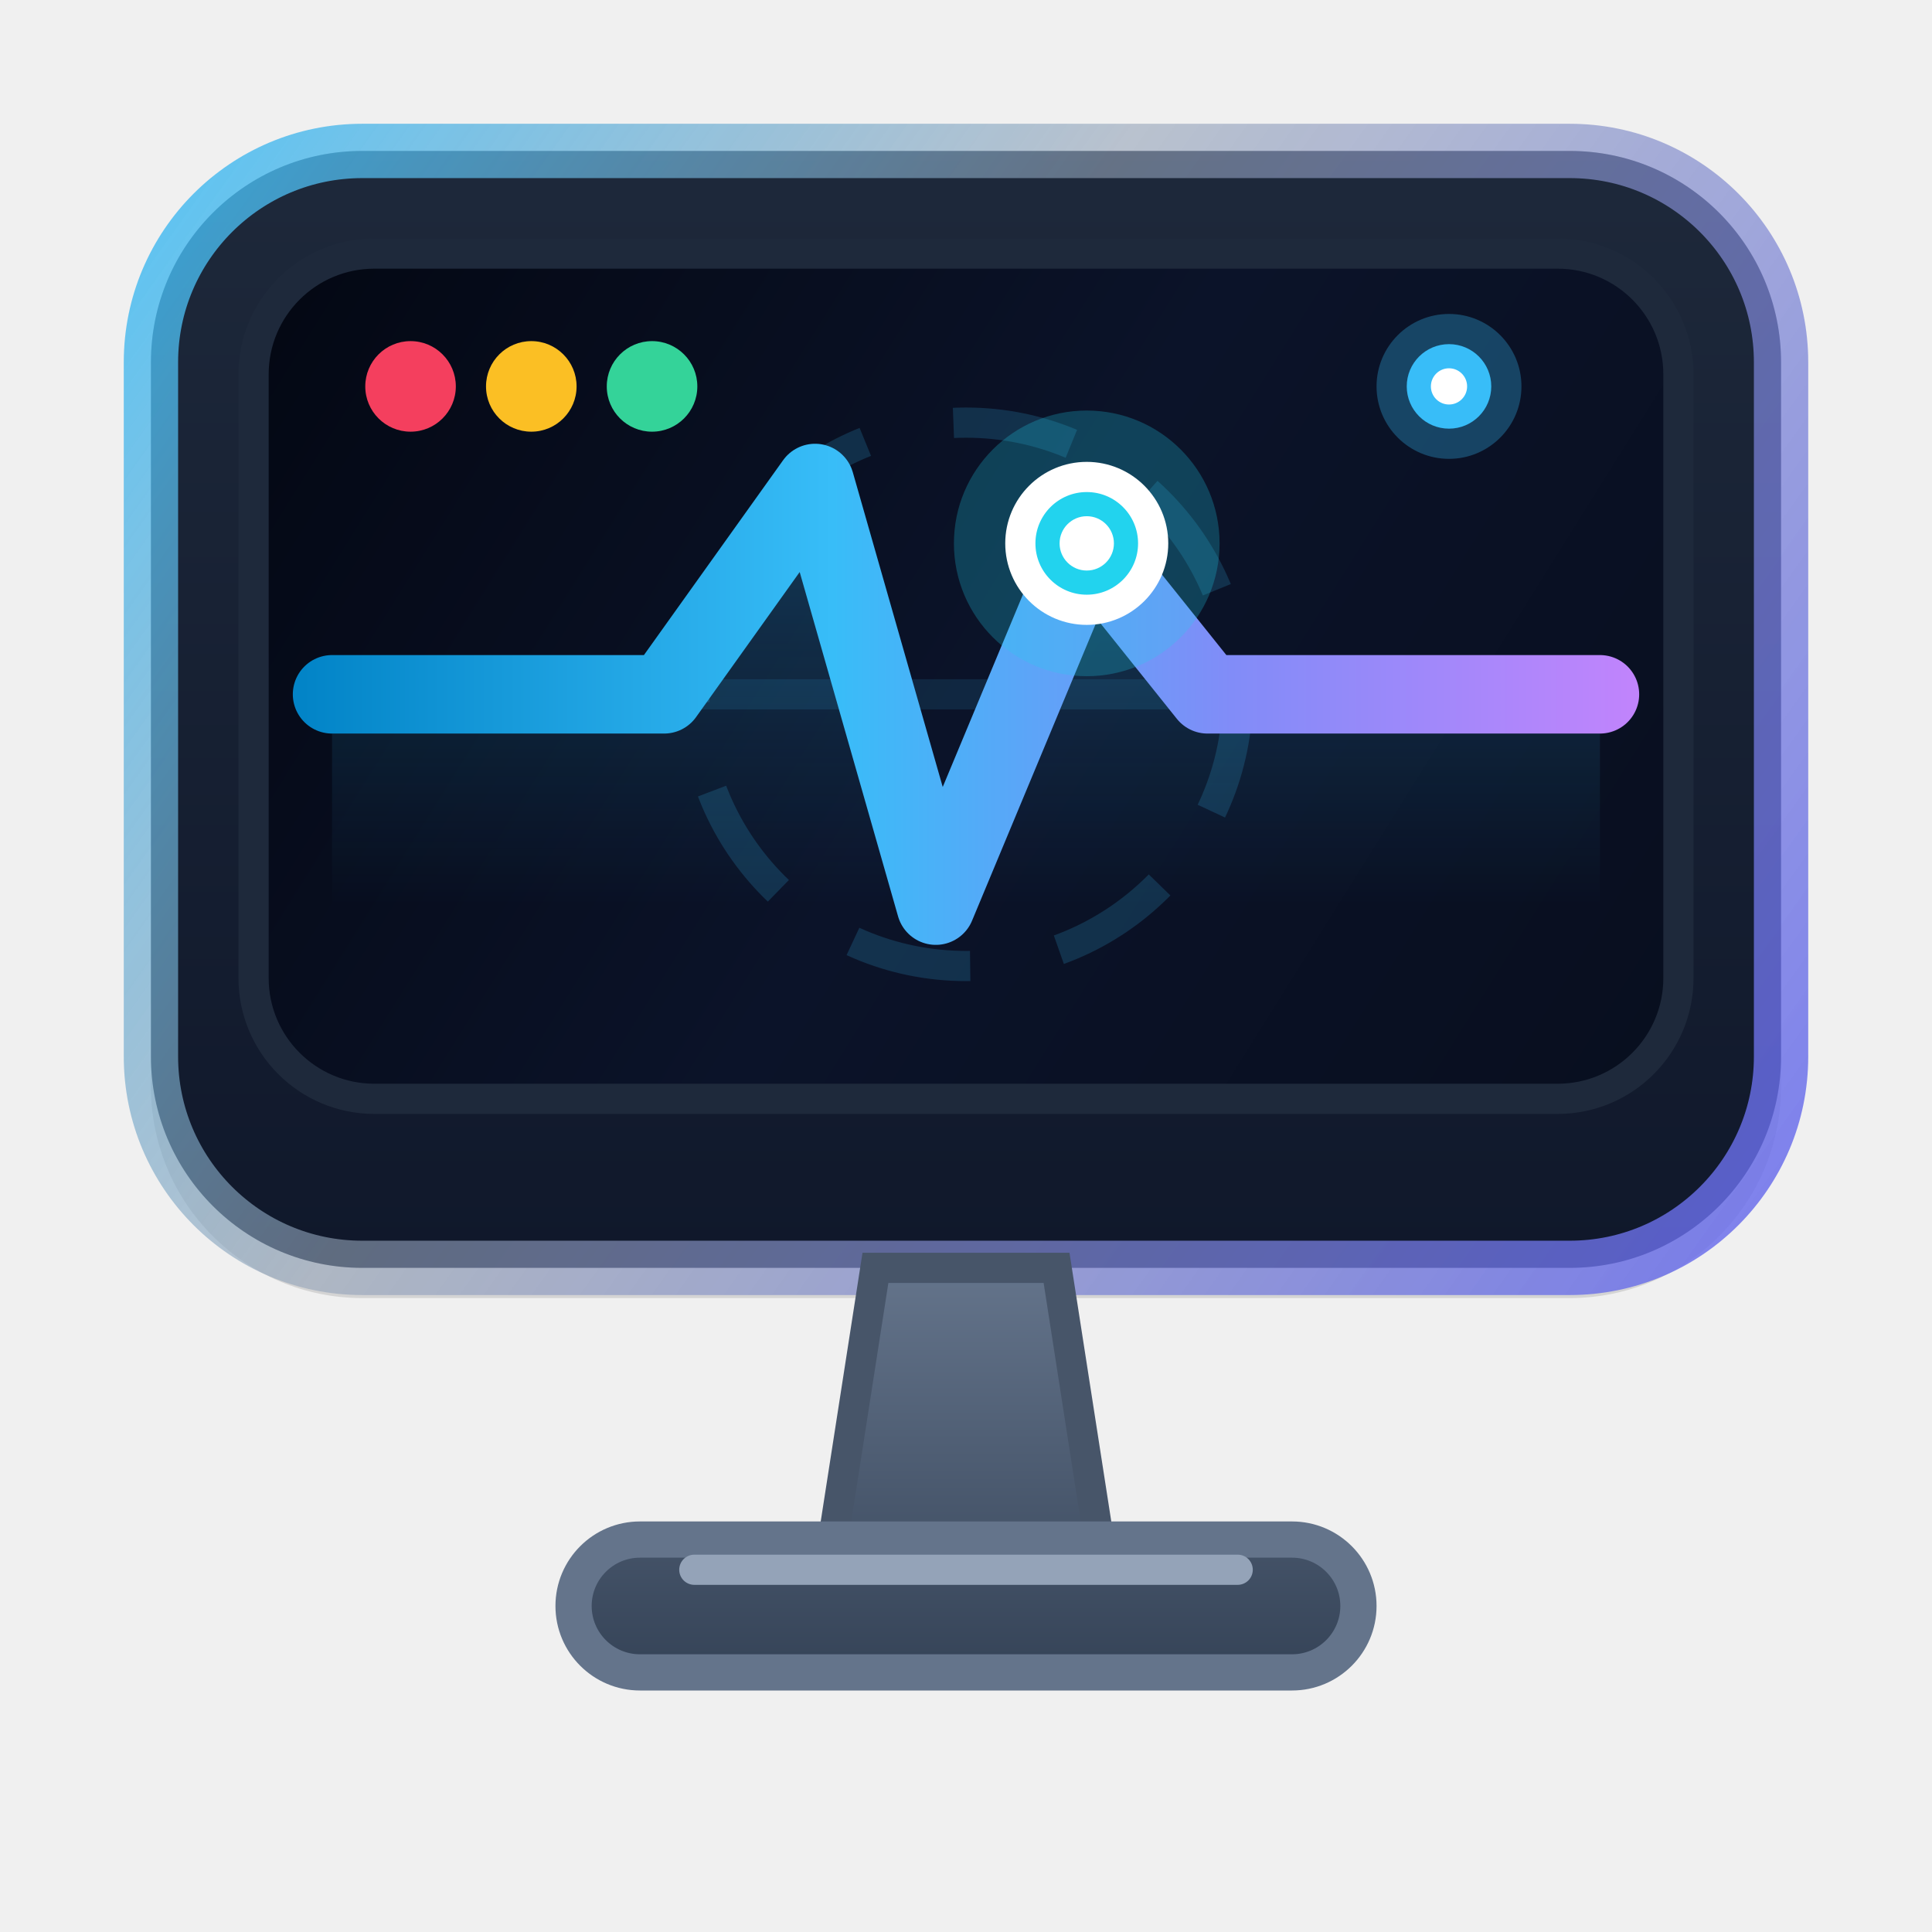
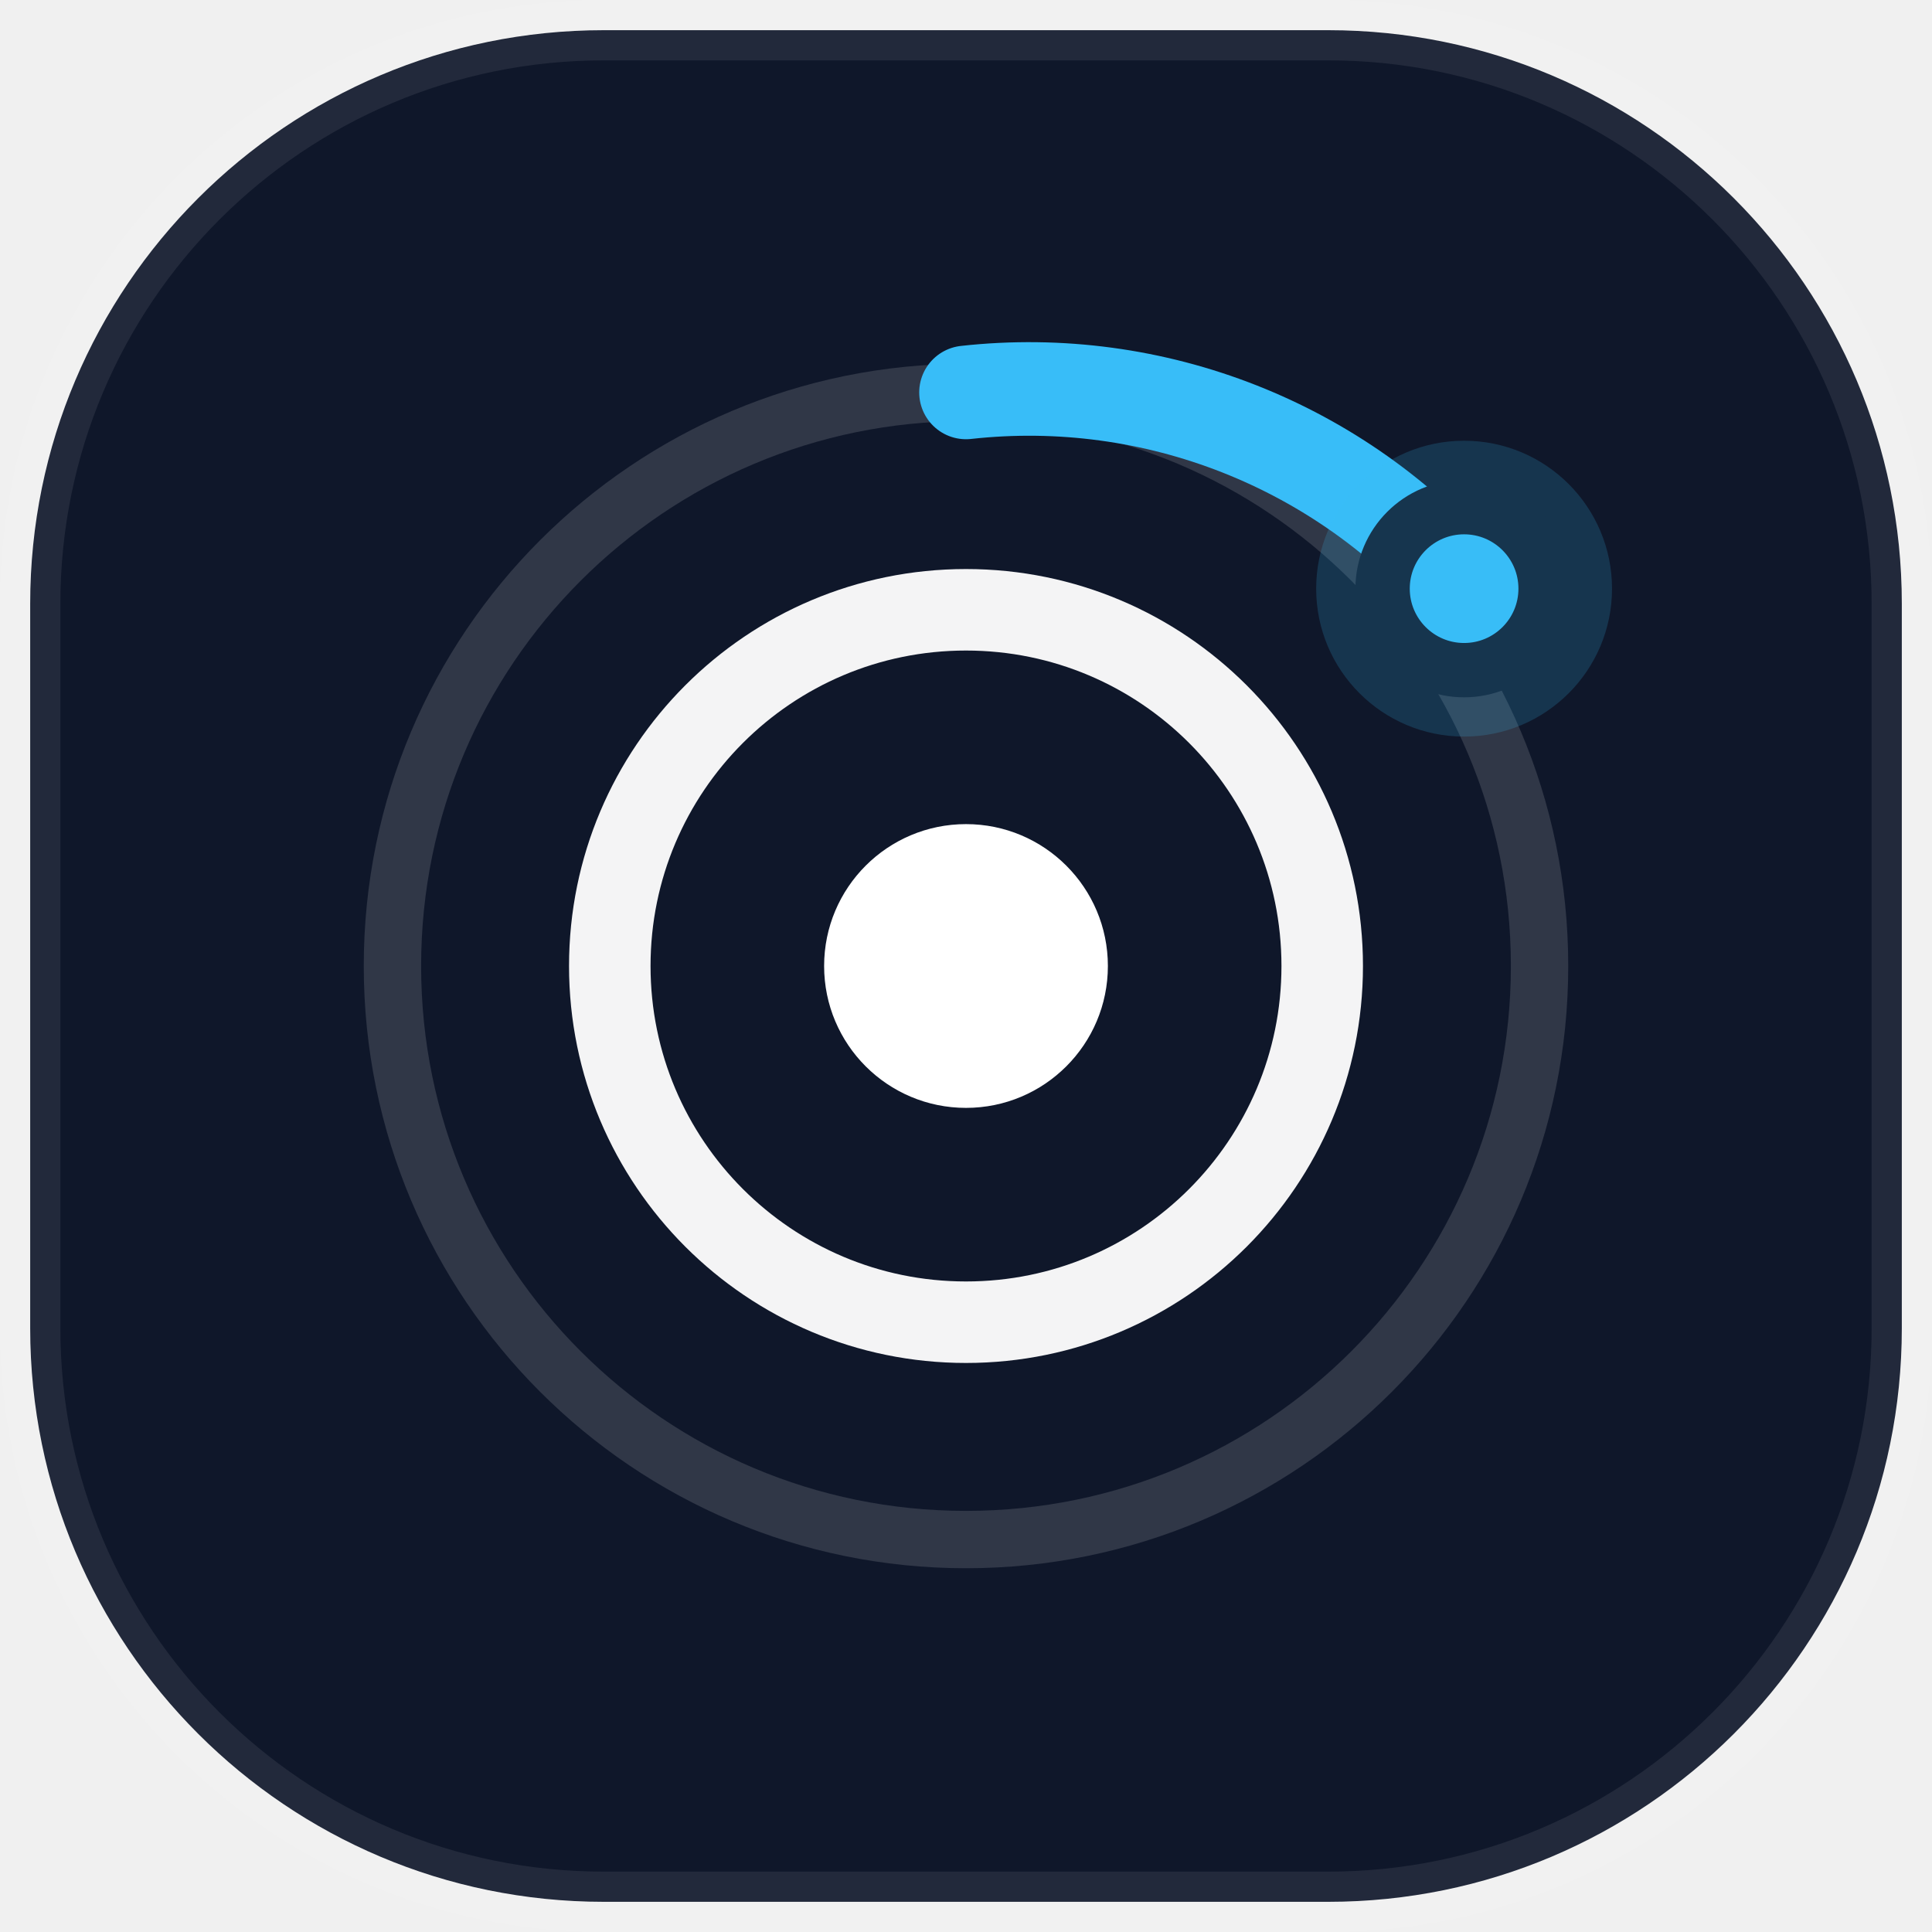
- <svg xmlns="http://www.w3.org/2000/svg" viewBox="0 0 32 32" width="32" height="32" fill="none">
-   <defs>
-     <linearGradient id="comp-bezel" x1="0" y1="2" x2="0" y2="22" gradientUnits="userSpaceOnUse">
-       <stop offset="0%" stop-color="#1e293b" />
-       <stop offset="100%" stop-color="#0f172a" />
-     </linearGradient>
-     <linearGradient id="comp-border" x1="2" y1="2" x2="30" y2="22" gradientUnits="userSpaceOnUse">
-       <stop offset="0%" stop-color="#38bdf8" stop-opacity="0.85" />
-       <stop offset="40%" stop-color="#94a3b8" stop-opacity="0.6" />
-       <stop offset="100%" stop-color="#6366f1" stop-opacity="0.85" />
-     </linearGradient>
-     <linearGradient id="comp-screen" x1="4" y1="4" x2="28" y2="19" gradientUnits="userSpaceOnUse">
-       <stop offset="0%" stop-color="#030712" />
-       <stop offset="50%" stop-color="#0b1329" />
-       <stop offset="100%" stop-color="#080e1e" />
-     </linearGradient>
-     <linearGradient id="comp-pulse-grad" x1="5" y1="12" x2="27" y2="12" gradientUnits="userSpaceOnUse">
-       <stop offset="0%" stop-color="#0284c7" />
-       <stop offset="40%" stop-color="#38bdf8" />
-       <stop offset="70%" stop-color="#818cf8" />
-       <stop offset="100%" stop-color="#c084fc" />
-     </linearGradient>
-     <linearGradient id="comp-wave-area" x1="16" y1="8" x2="16" y2="15" gradientUnits="userSpaceOnUse">
-       <stop offset="0%" stop-color="#38bdf8" stop-opacity="0.25" />
-       <stop offset="100%" stop-color="#38bdf8" stop-opacity="0" />
-     </linearGradient>
-     <linearGradient id="comp-stand" x1="0" y1="21" x2="0" y2="28" gradientUnits="userSpaceOnUse">
-       <stop offset="0%" stop-color="#64748b" />
-       <stop offset="100%" stop-color="#334155" />
-     </linearGradient>
-   </defs>
-   <rect x="2.5" y="2.5" width="27" height="19" rx="3.5" fill="#000000" fill-opacity="0.12" />
-   <rect x="2.5" y="2.5" width="27" height="18.5" rx="3.5" fill="url(#comp-bezel)" stroke="url(#comp-border)" stroke-width="0.9" />
-   <rect x="4.2" y="4.2" width="23.6" height="14" rx="2" fill="url(#comp-screen)" stroke="#1e293b" stroke-width="0.5" />
-   <circle cx="6.8" cy="6.4" r="0.75" fill="#f43f5e" />
-   <circle cx="8.8" cy="6.4" r="0.75" fill="#fbbf24" />
-   <circle cx="10.8" cy="6.4" r="0.75" fill="#34d399" />
-   <circle cx="16" cy="11.5" r="4.5" stroke="#38bdf8" stroke-opacity="0.18" stroke-width="0.5" stroke-dasharray="2 1.5" />
-   <line x1="5.5" y1="11.5" x2="26.5" y2="11.5" stroke="#38bdf8" stroke-opacity="0.12" stroke-width="0.5" />
-   <path d="M 5.5 11.5 L 11 11.5 L 13.5 8 L 15.5 15 L 18 9 L 20 11.5 L 26.5 11.5 L 26.5 16 L 5.5 16 Z" fill="url(#comp-wave-area)" />
-   <path d="M 5.5 11.5 L 11 11.5 L 13.5 8 L 15.5 15 L 18 9 L 20 11.5 L 26.5 11.5" stroke="url(#comp-pulse-grad)" stroke-width="1.3" stroke-linecap="round" stroke-linejoin="round" />
-   <circle cx="18" cy="9" r="2.2" fill="#22d3ee" fill-opacity="0.25" />
-   <circle cx="18" cy="9" r="1.1" fill="#22d3ee" stroke="#ffffff" stroke-width="0.5" />
-   <circle cx="18" cy="9" r="0.45" fill="#ffffff" />
-   <circle cx="24" cy="6.4" r="1.2" fill="#38bdf8" fill-opacity="0.3" />
-   <circle cx="24" cy="6.4" r="0.7" fill="#38bdf8" />
-   <circle cx="24" cy="6.4" r="0.3" fill="#ffffff" />
-   <path d="M 14.5 21 L 17.5 21 L 18.2 25.5 L 13.8 25.5 Z" fill="url(#comp-stand)" stroke="#475569" stroke-width="0.5" />
-   <rect x="9.5" y="25.5" width="13" height="2.2" rx="1.1" fill="url(#comp-stand)" stroke="#64748b" stroke-width="0.6" />
-   <line x1="11.5" y1="26" x2="20.5" y2="26" stroke="#94a3b8" stroke-width="0.5" stroke-linecap="round" />
+ <svg xmlns="http://www.w3.org/2000/svg" viewBox="0 0 32 32" width="32" height="32" fill="none" role="img" aria-label="Web Observer">
+   <rect x="0.5" y="0.5" width="31" height="31" rx="9.5" fill="#0f172a" />
+   <rect x="0.5" y="0.5" width="31" height="31" rx="9.5" stroke="white" stroke-opacity="0.08" />
+   <circle cx="16" cy="16" r="9.5" stroke="white" stroke-opacity="0.14" stroke-width="0.95" />
+   <path d="M 16 6.5 A 9.5 9.5 0 0 1 24.25 9.75" stroke="#38bdf8" stroke-width="1.55" stroke-linecap="round" />
+   <circle cx="24.25" cy="9.75" r="1.35" fill="#38bdf8" stroke="#0f172a" stroke-width="0.9" />
+   <circle cx="24.25" cy="9.75" r="2.45" fill="#38bdf8" fill-opacity="0.18" />
+   <circle cx="16" cy="16" r="5.9" stroke="white" stroke-width="1.35" stroke-opacity="0.95" />
+   <circle cx="16" cy="16" r="2.35" fill="white" />
</svg>
